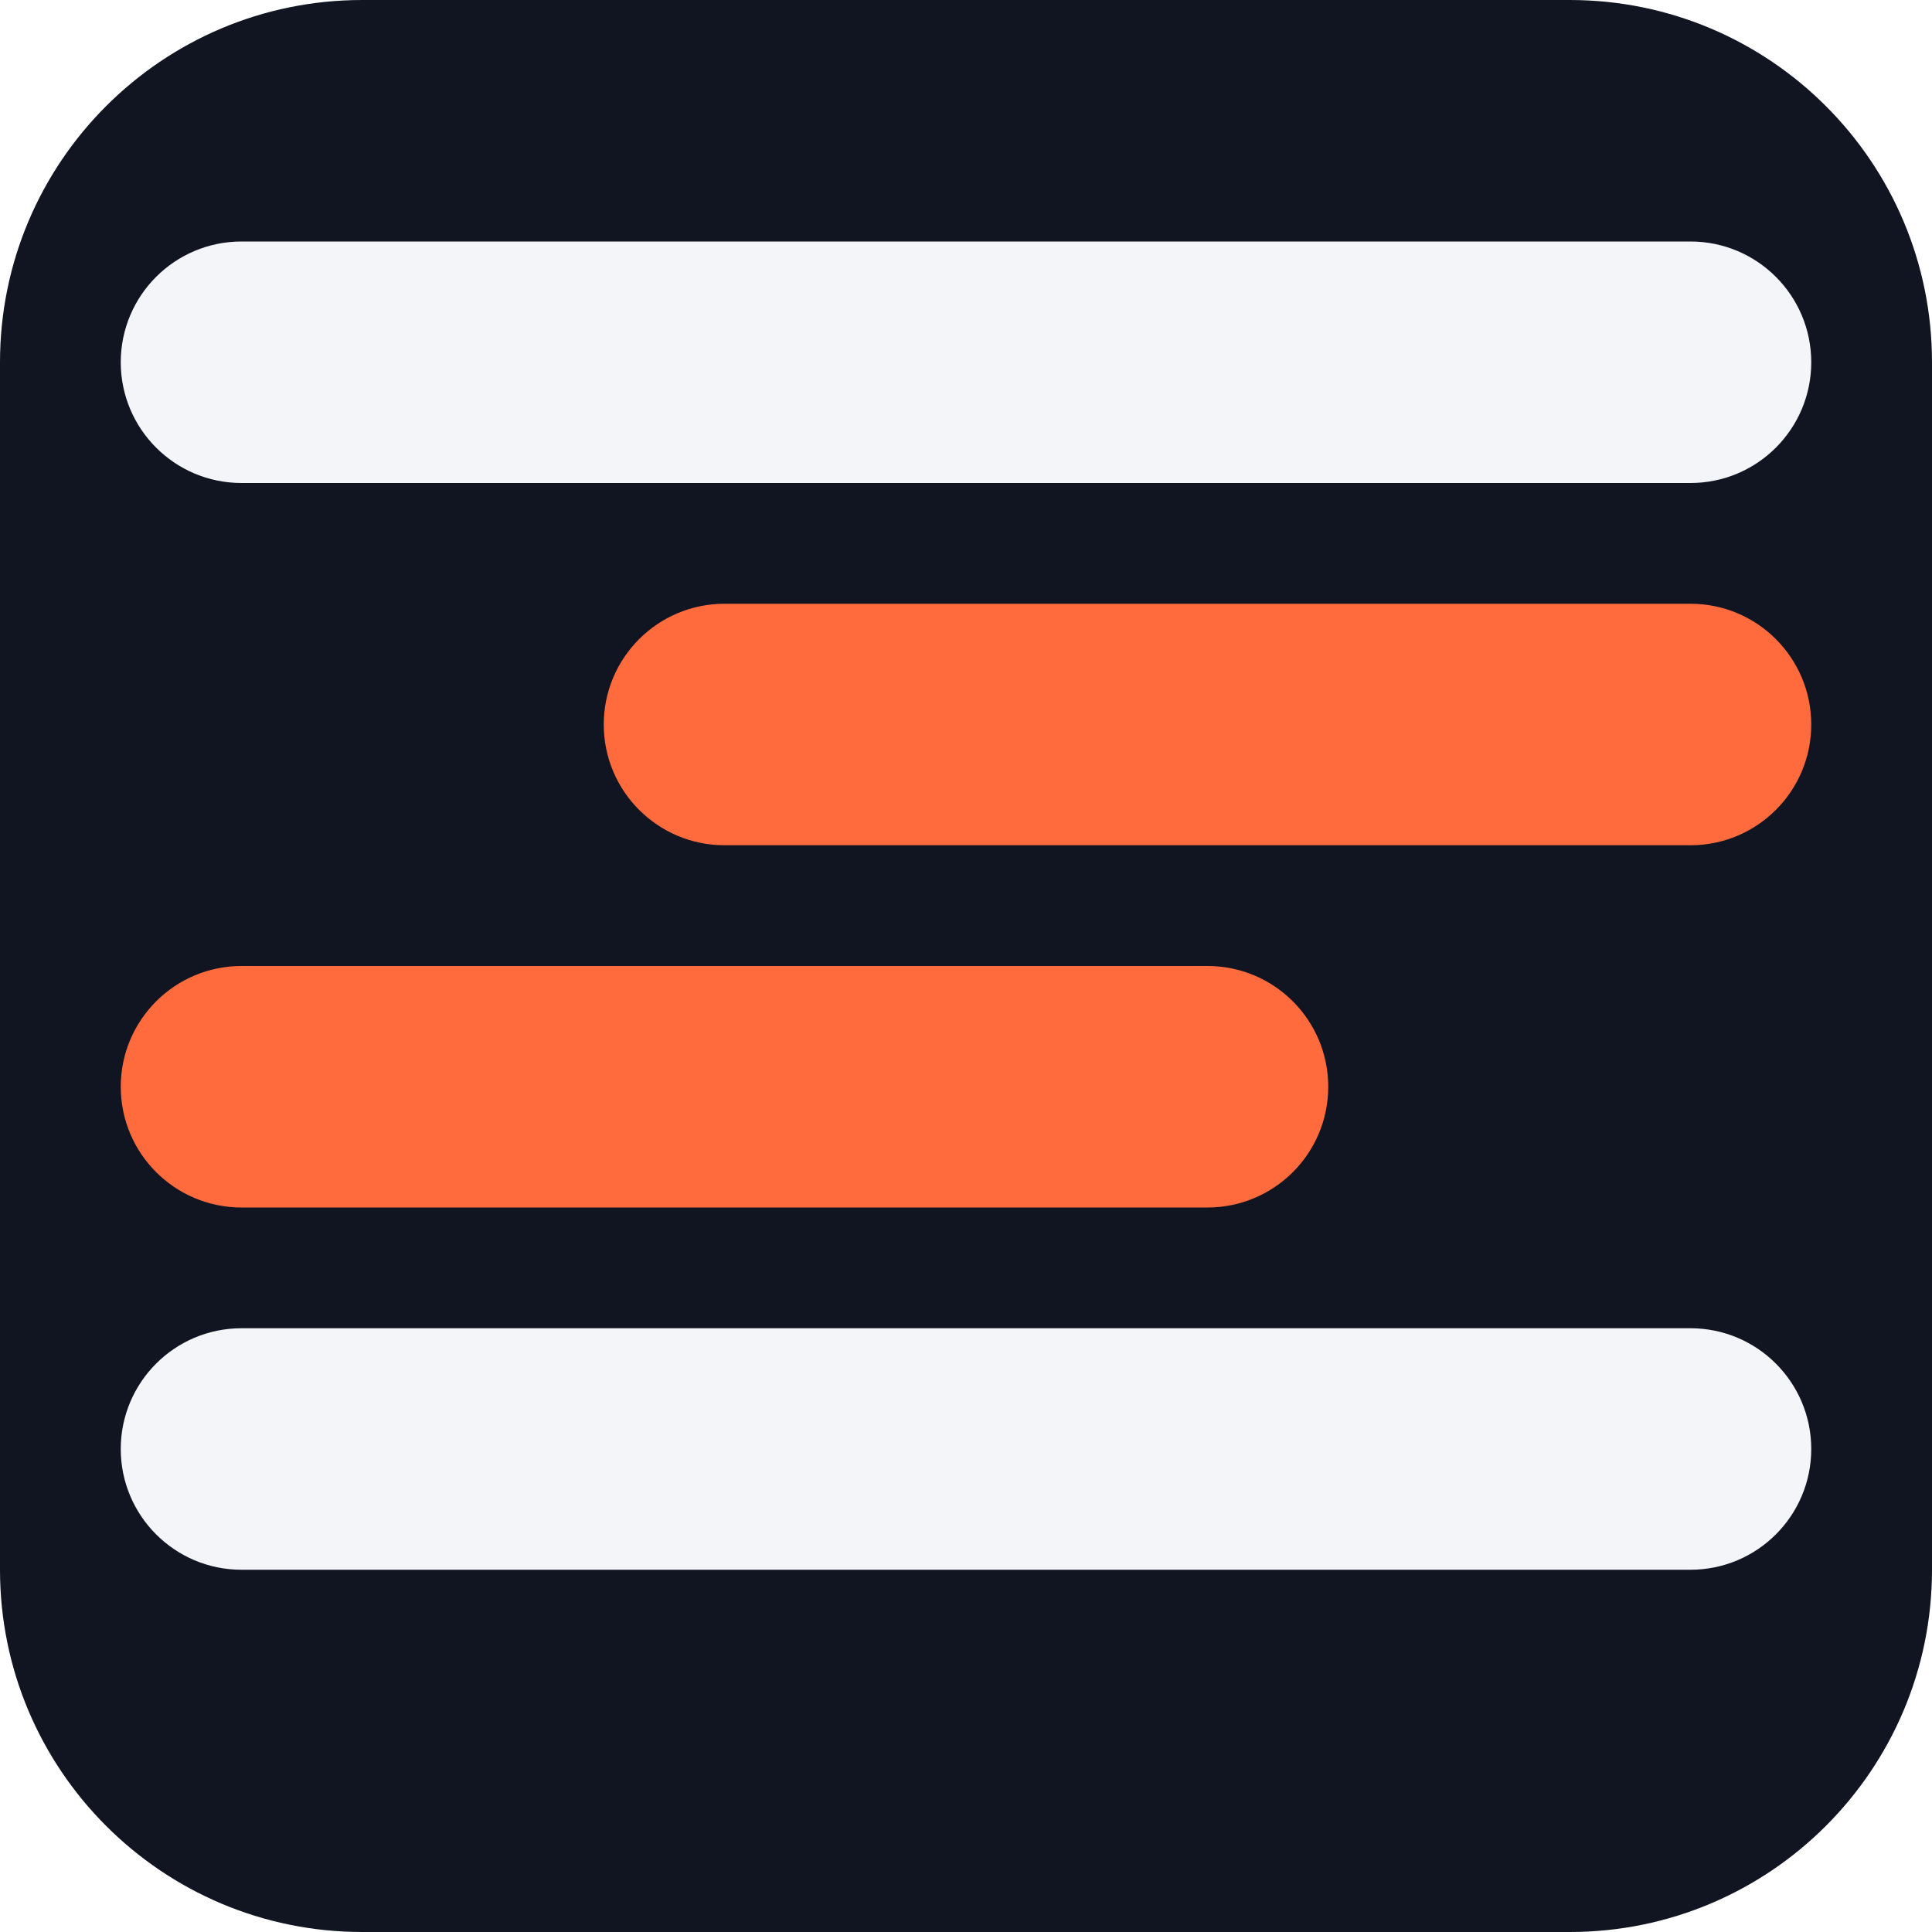
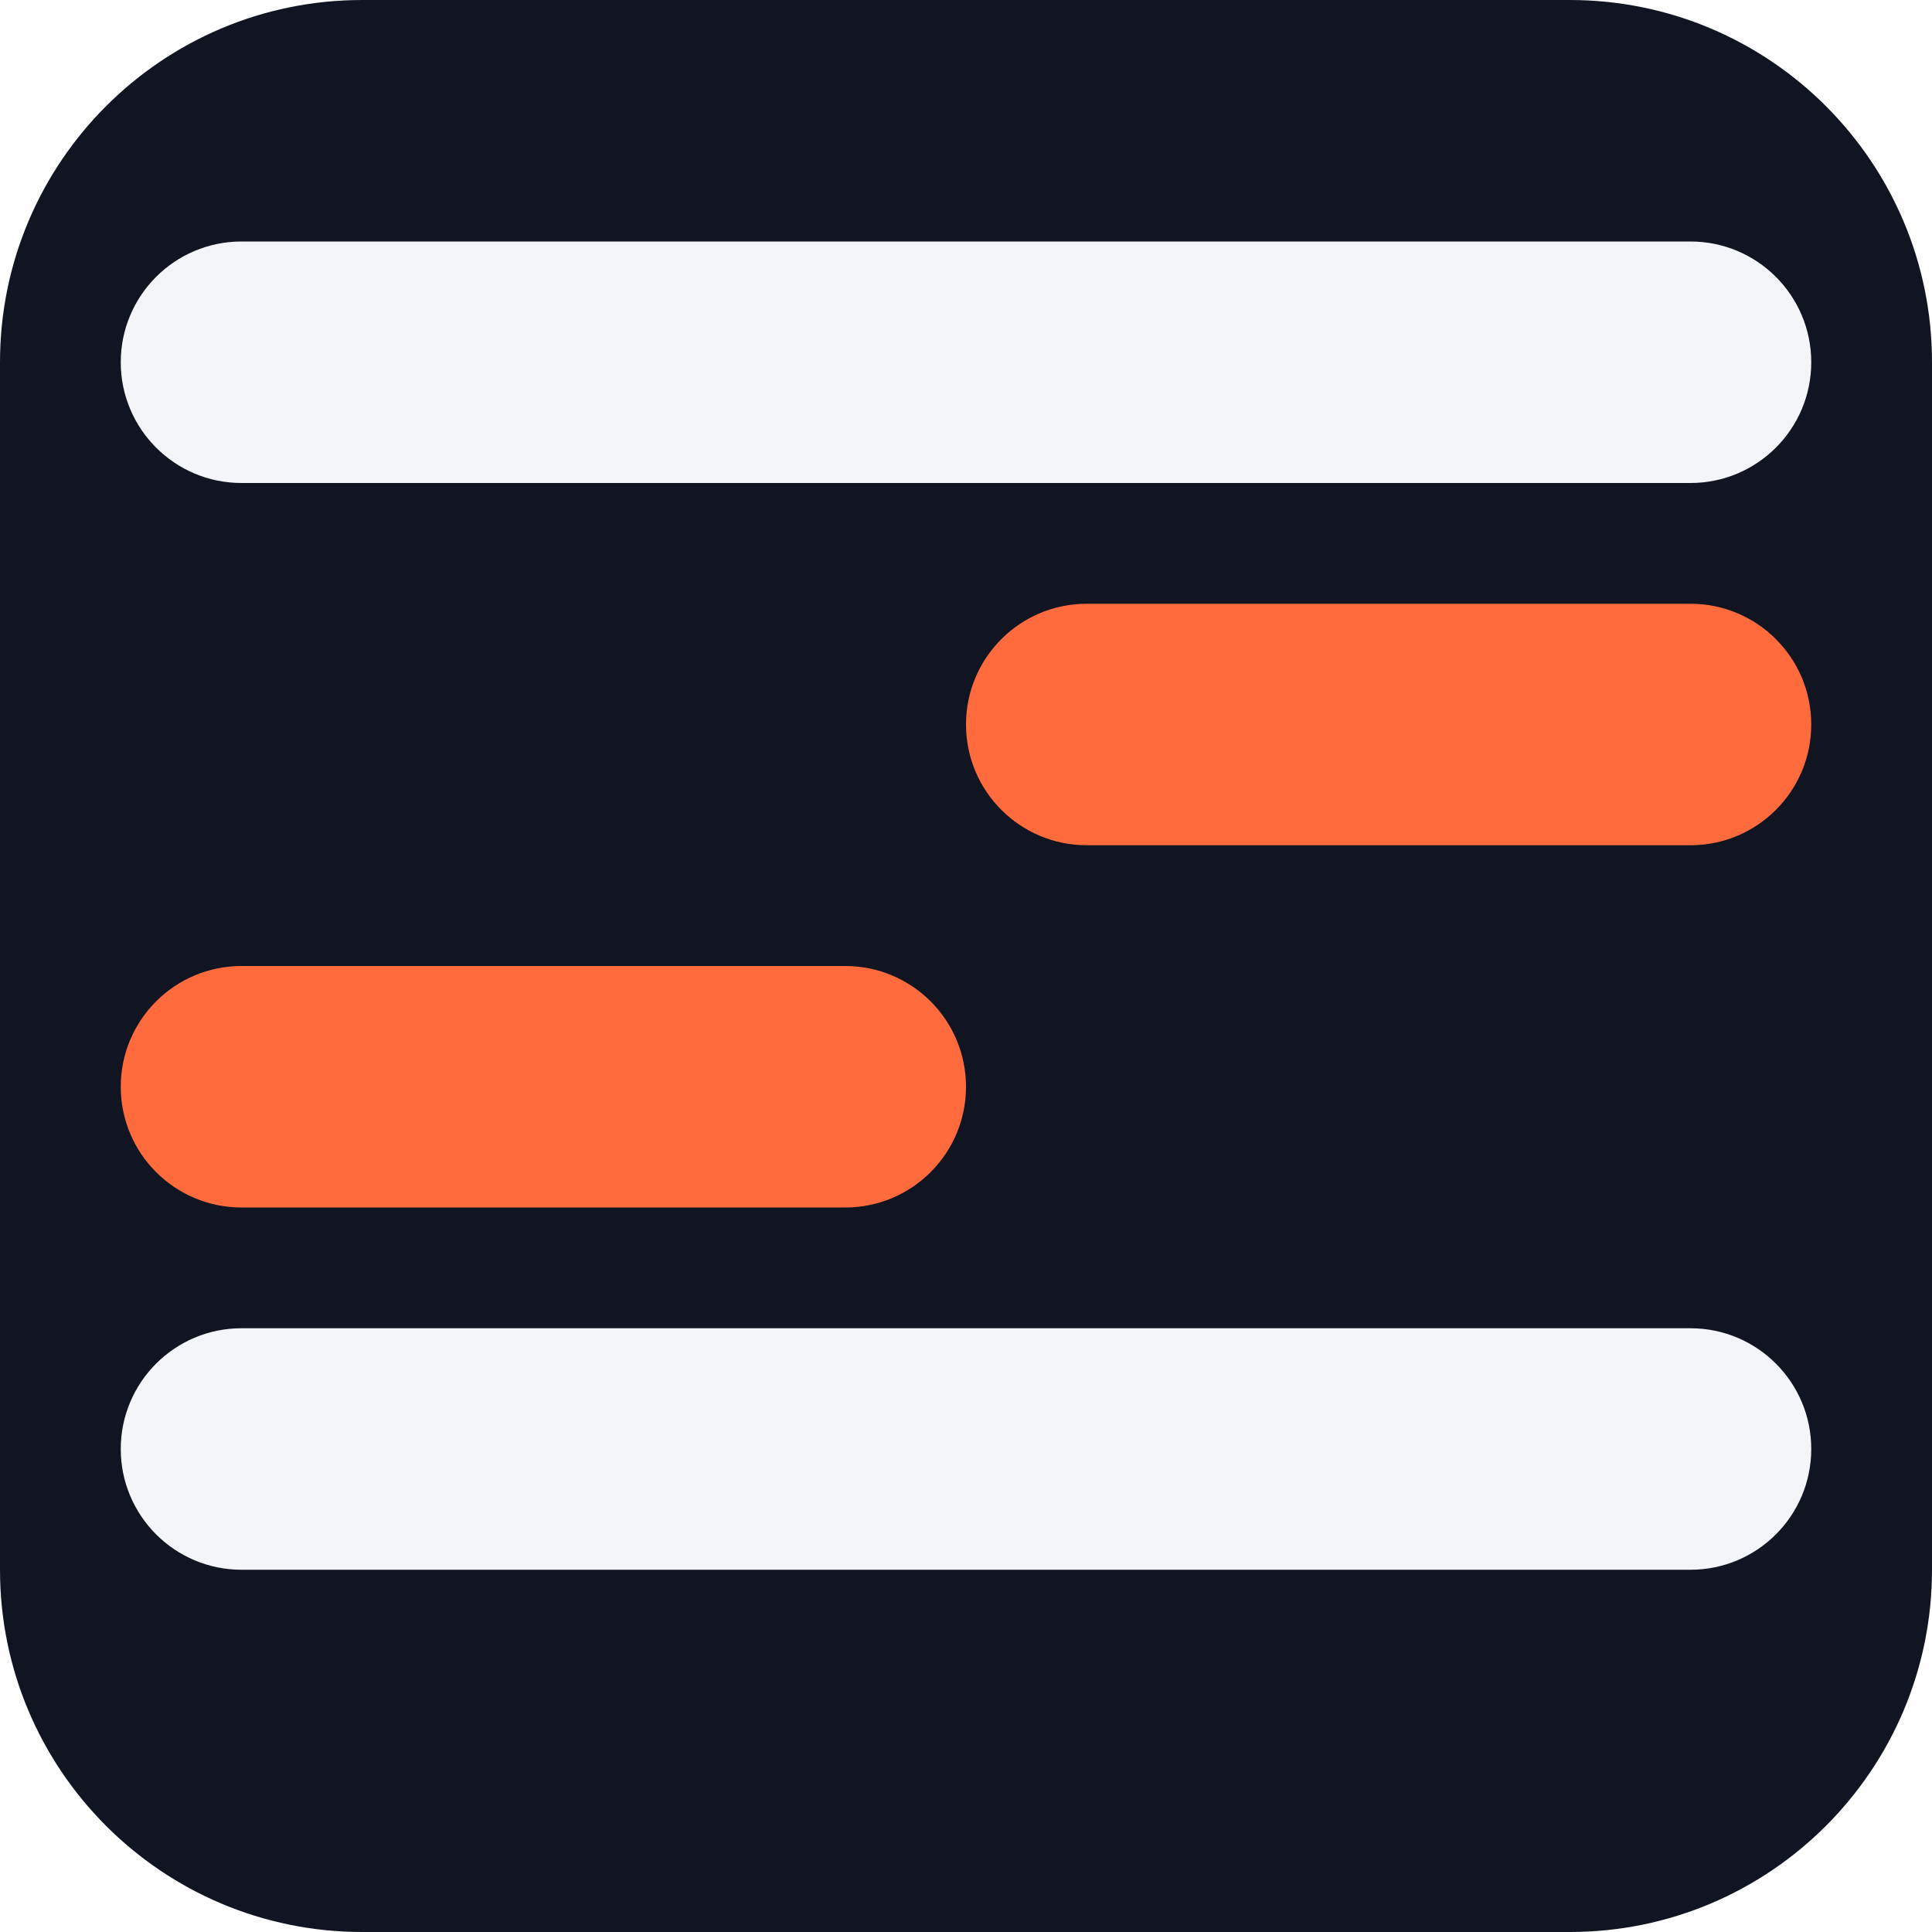
<svg xmlns="http://www.w3.org/2000/svg" width="16" height="16" viewBox="0 0 16 16">
  <rect width="16" height="16" rx="3" fill="#101521" />
  <rect x="1" y="2" width="14" height="2" rx="1" fill="#F4F5F8" />
-   <rect x="5" y="5" width="10" height="2" rx="1" fill="#FF6B3D" />
-   <rect x="1" y="8" width="10" height="2" rx="1" fill="#FF6B3D" />
+   <rect x="8" y="5" width="7" height="2" rx="1" fill="#FF6B3D" />
+   <rect x="1" y="8" width="7" height="2" rx="1" fill="#FF6B3D" />
  <rect x="1" y="11" width="14" height="2" rx="1" fill="#F4F5F8" />
</svg>
